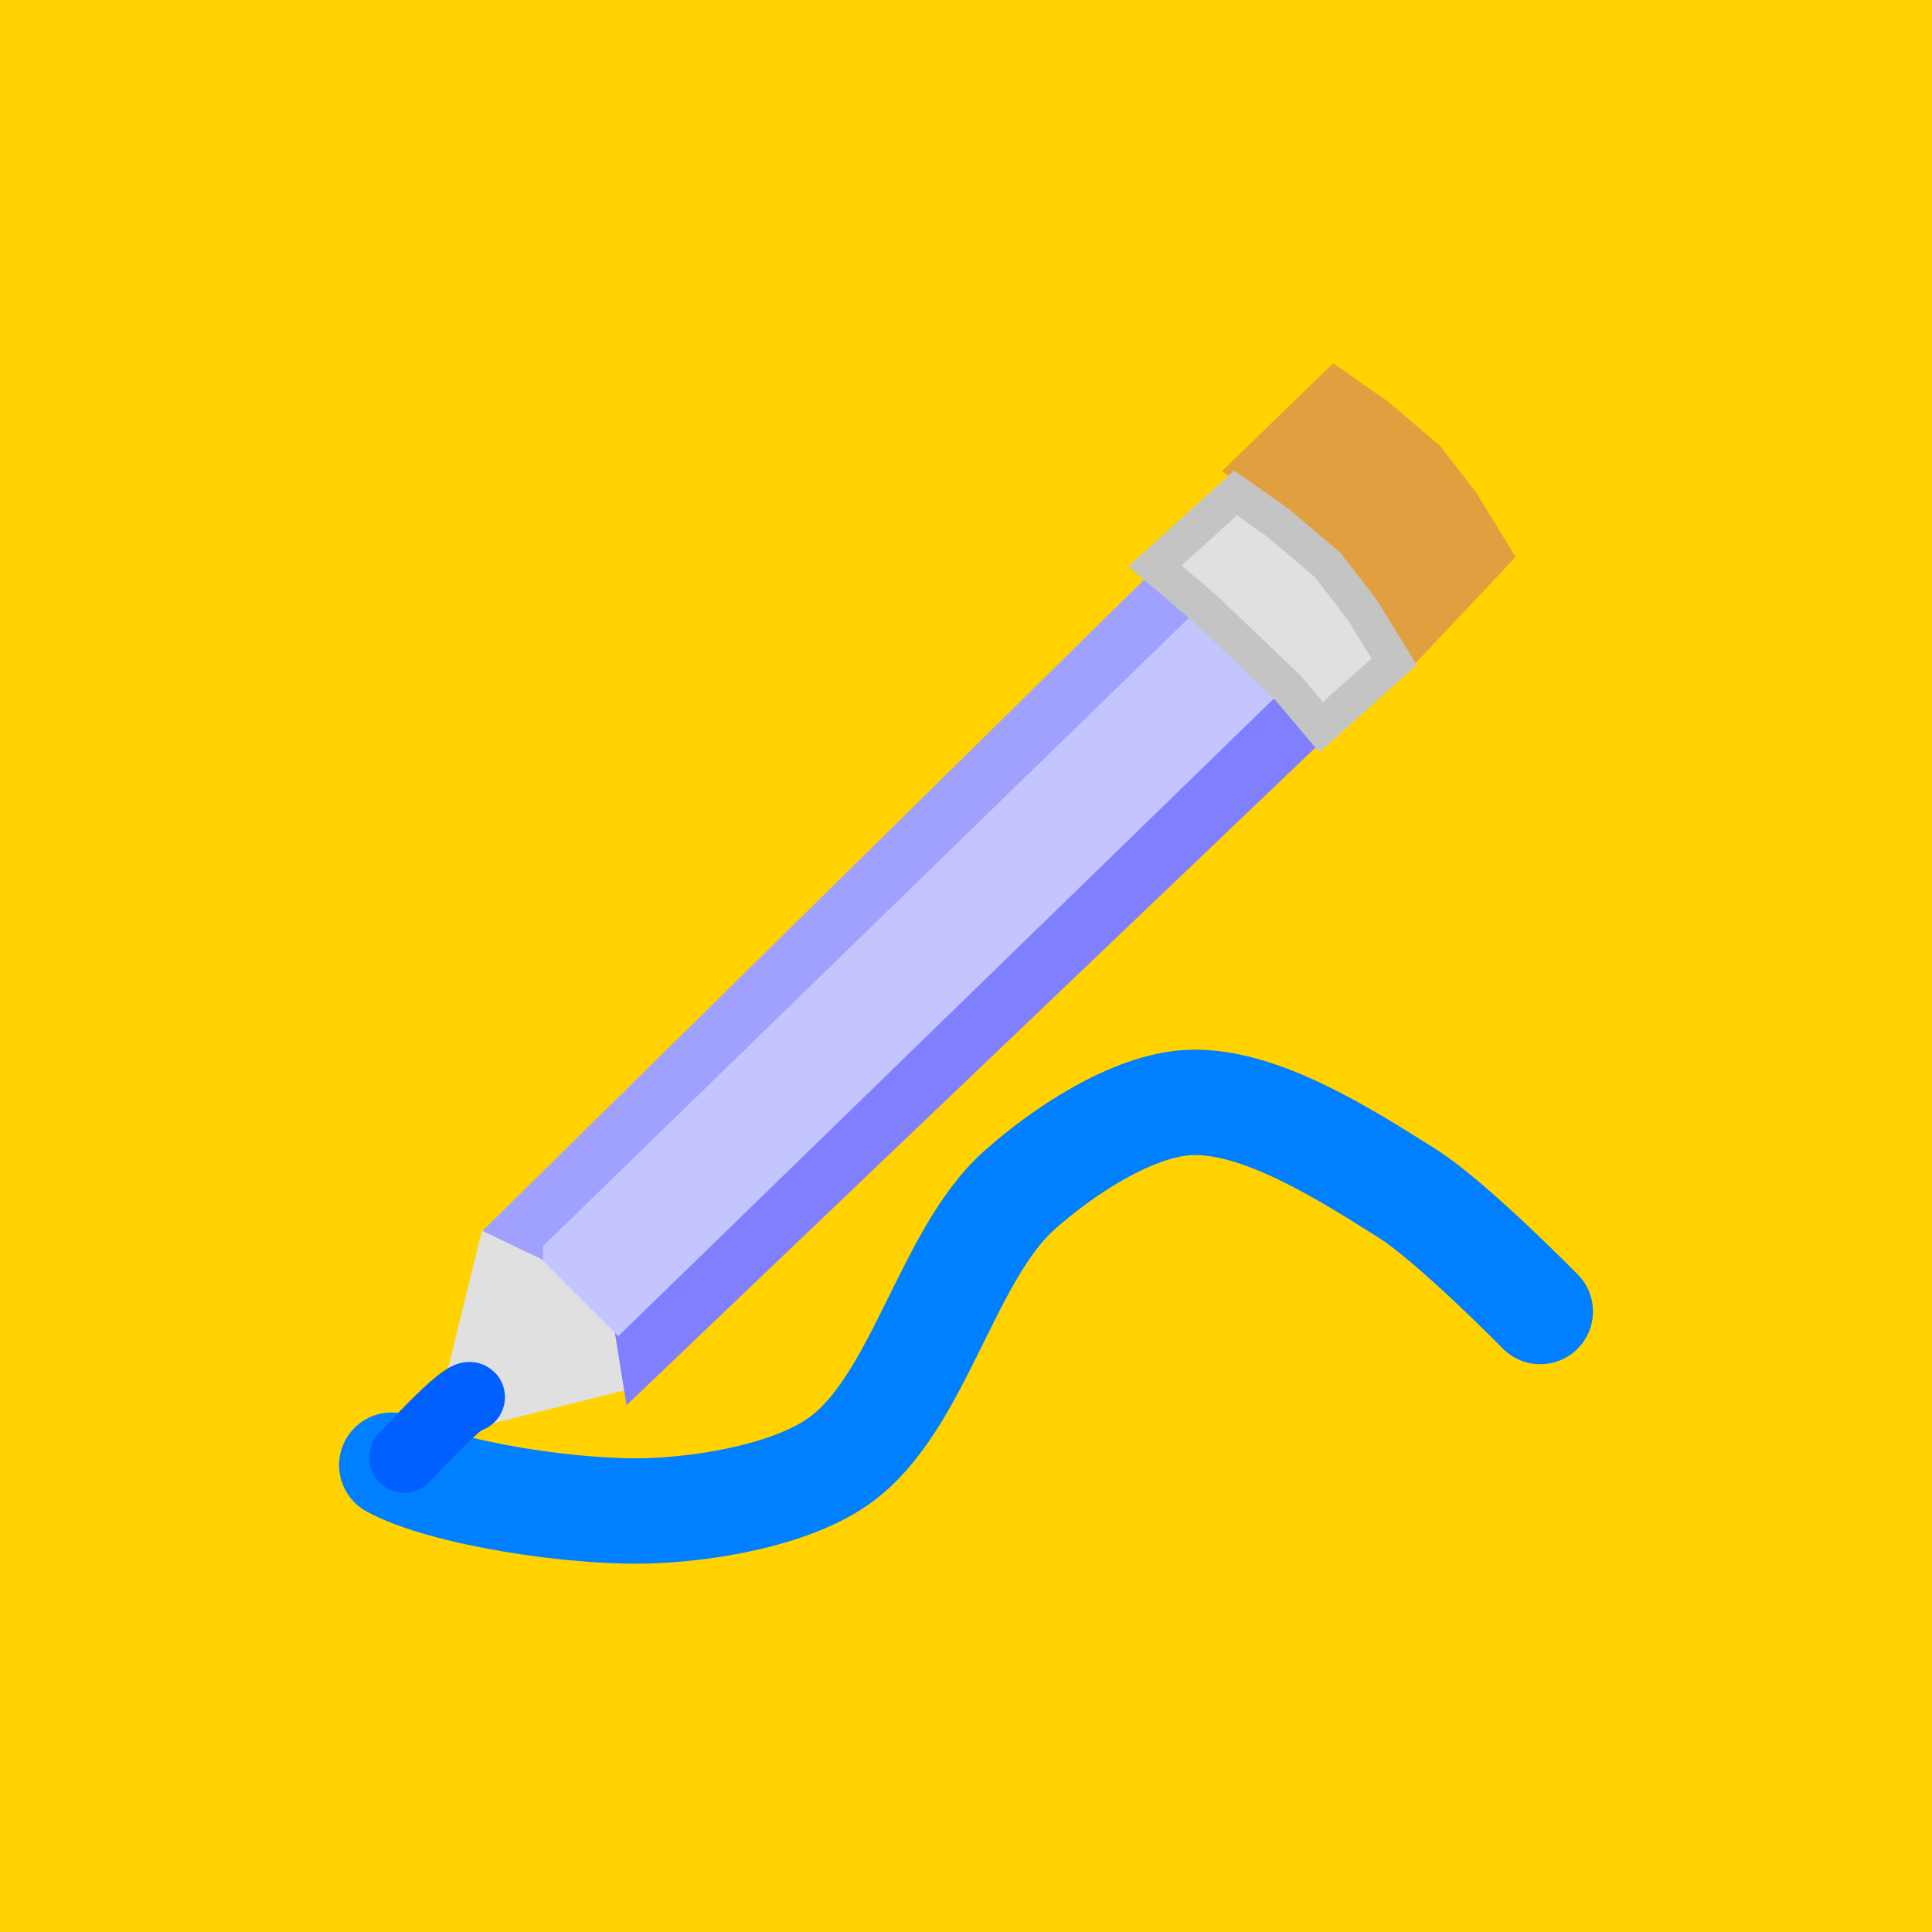
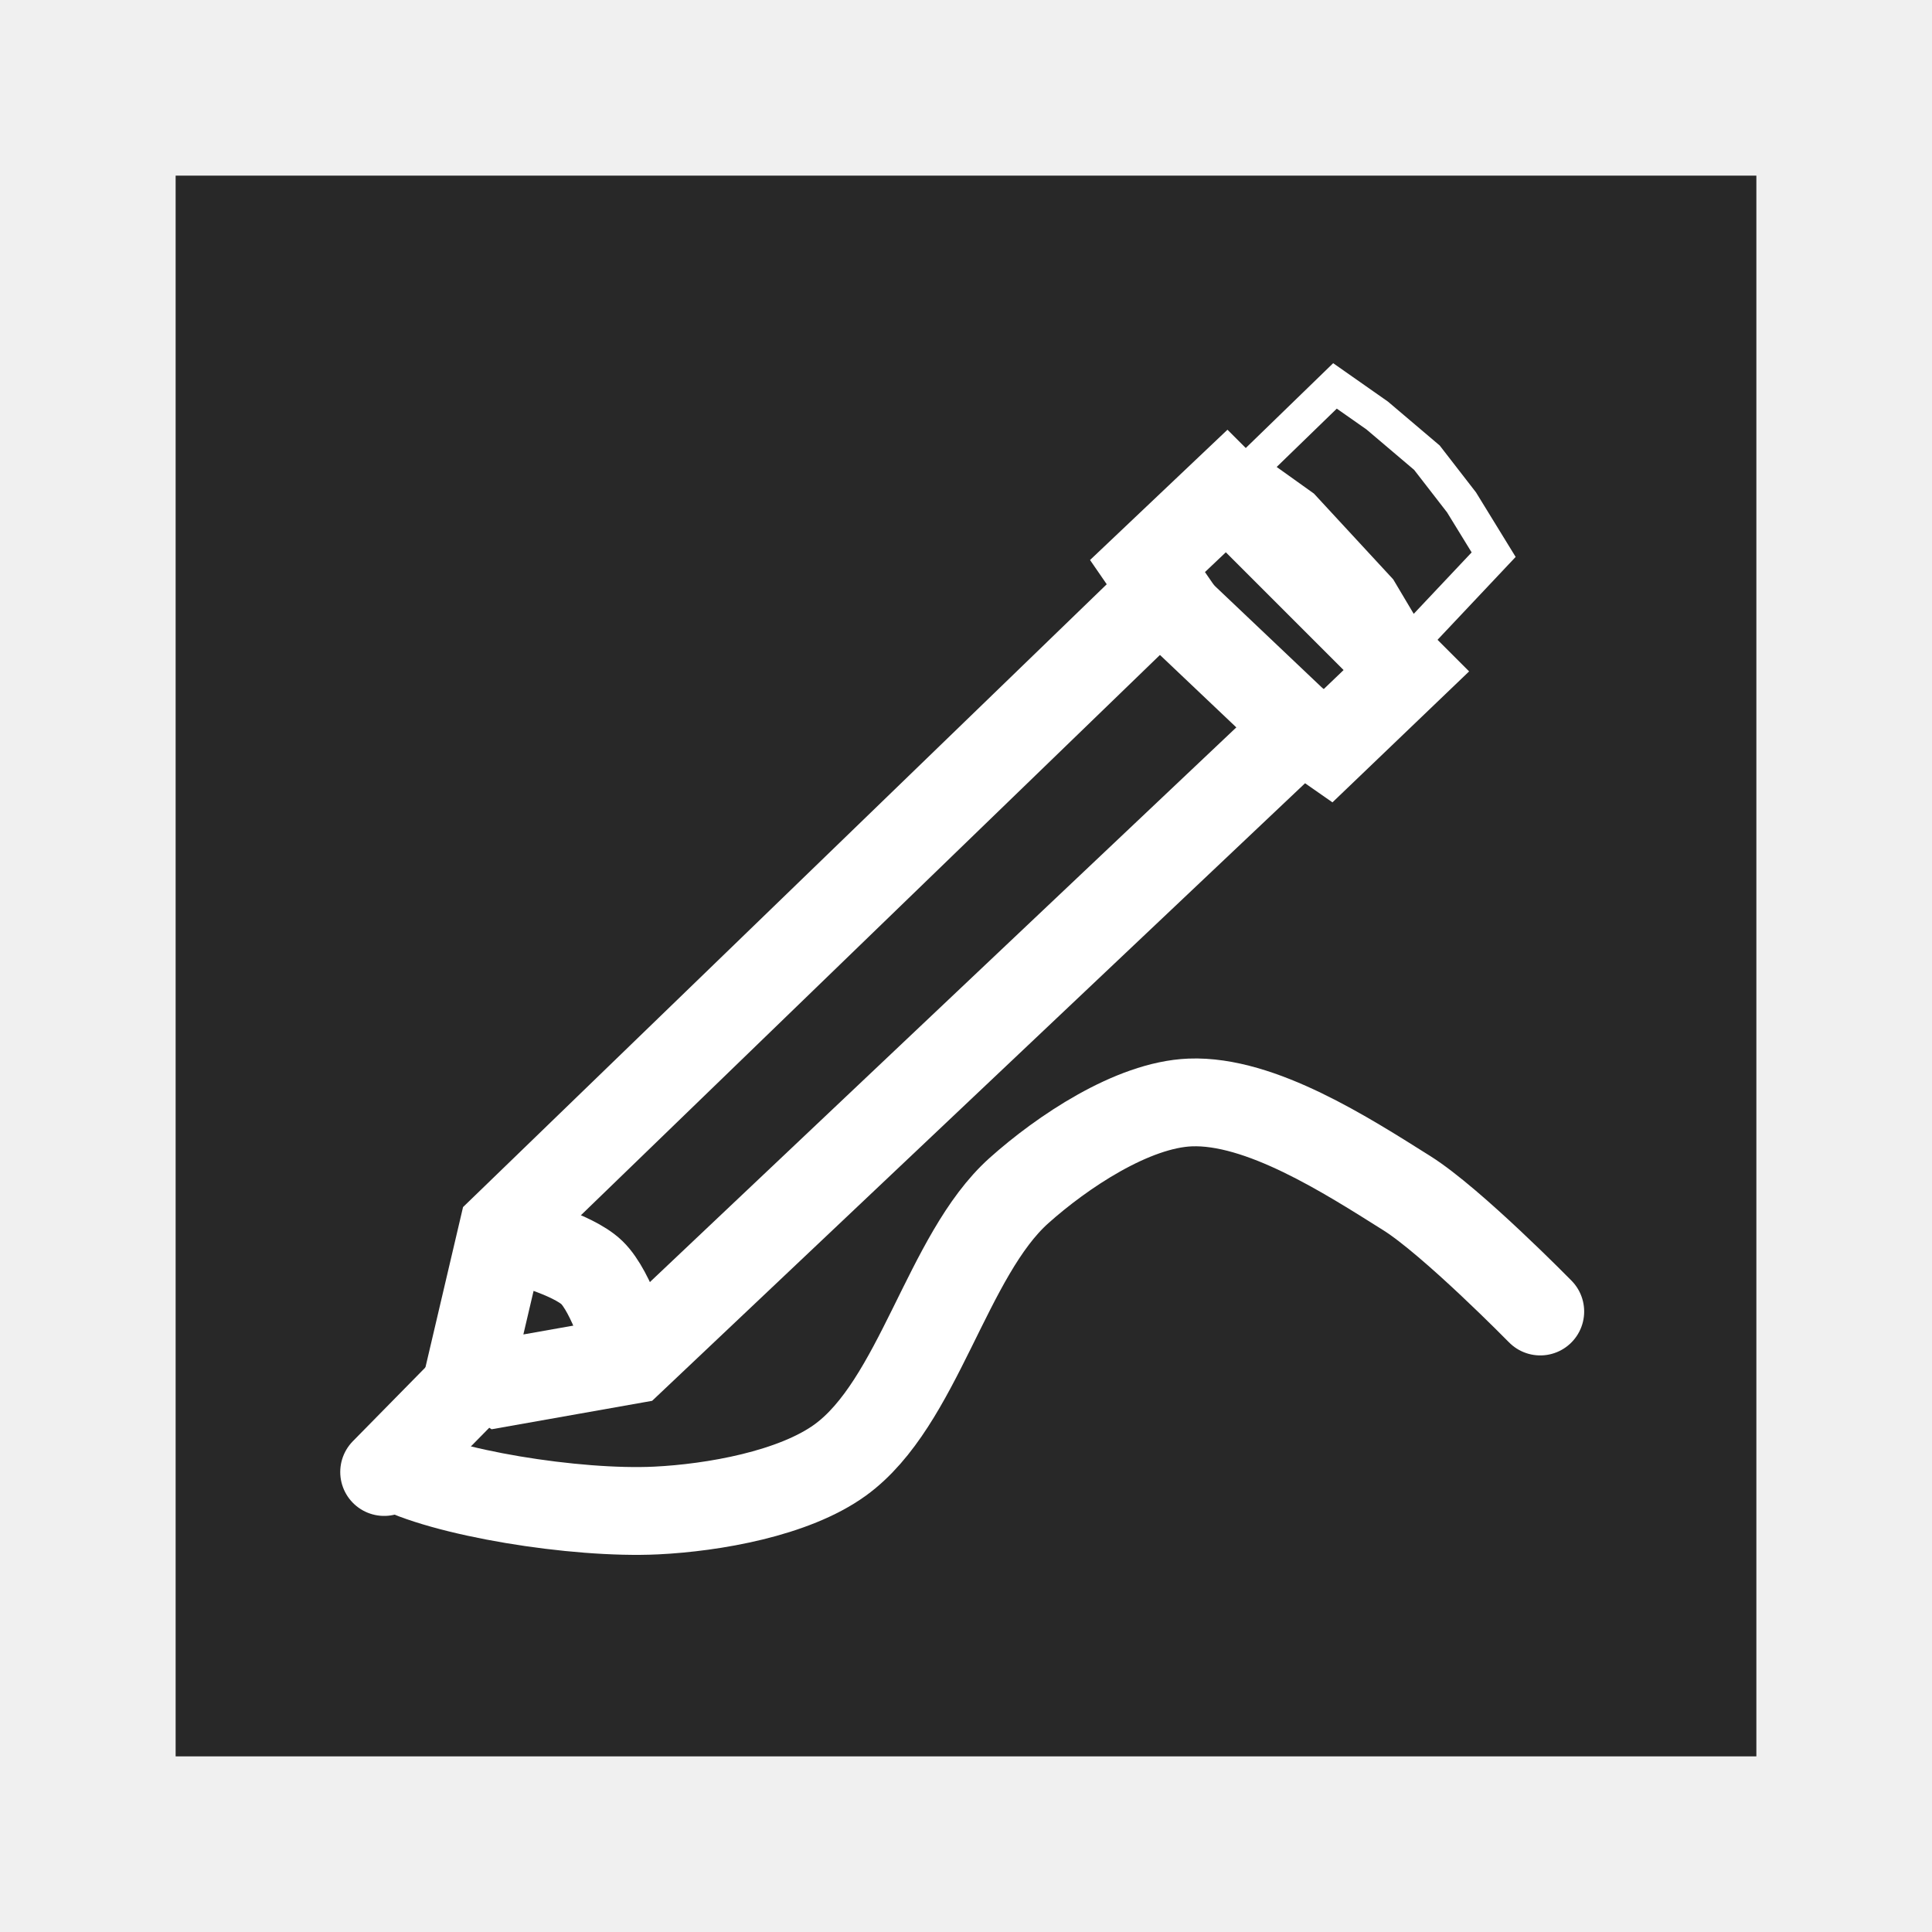
<svg xmlns="http://www.w3.org/2000/svg" version="1.0" width="55" height="55" id="svg2">
  <defs id="defs5" />
-   <rect width="55" height="55" rx="0" x="0" y="0" id="rect2839" style="fill:#ffd200;fill-opacity:1;fill-rule:evenodd;stroke:none" />
-   <g transform="translate(5.25,-0.7500003)" id="g2824">
-     <g transform="translate(-31.52538,-20.79505)" id="g2431">
-       <path d="M 37.428,63.255 c 1.434,0.789 5.24,1.402 7.529,1.291 1.626,-0.079 3.915,-0.48 5.234,-1.434 2.238,-1.619 3.033,-5.83 5.091,-7.672 1.226,-1.097 3.232,-2.445 4.876,-2.51 2.004,-0.079 4.468,1.514 6.166,2.581 1.29,0.811 3.8,3.37 3.8,3.37" id="path2471" style="fill:none;stroke:#0080ff;stroke-width:3;stroke-linecap:round;stroke-opacity:1;stroke-dasharray:none" />
-       <path d="M 39.22,61.821 l 1.147,-4.661 1.936,0.359 1.219,1.076 0.287,2.079 -4.589,1.147 z" id="path3245" style="fill:#e0e0e0;fill-opacity:1;stroke:#e0e0e0;stroke-width:1px;stroke-opacity:1" />
-       <path d="M 37.786,63.04 c 1.721,-1.864 1.864,-1.721 1.864,-1.721" id="path3243" style="fill:none;stroke:#0060ff;stroke-width:2;stroke-linecap:round;stroke-opacity:1;stroke-dasharray:none" />
-       <path d="M 40.869,56.443 59.225,38.375 60.659,39.737 42.662,57.304 40.869,56.443 z" id="path3247" style="fill:#a0a0ff;fill-opacity:1;stroke:#a0a0ff;stroke-width:1px;stroke-opacity:1" />
-       <path d="M 44.096,58.308 61.949,41.1 63.383,42.462 44.454,60.53 44.096,58.308 z" id="path3249" style="fill:#8080ff;fill-opacity:1;stroke:#8080ff;stroke-width:1px;stroke-opacity:1" />
-       <path d="M 42.232,57.232 l 1.649,1.649 18.284,-17.782 -1.506,-1.793 -18.427,17.925 z" id="path3251" style="fill:#c4c4ff;fill-opacity:1;stroke:#c4c4ff;stroke-width:1px;stroke-opacity:1" />
-       <path d="M 61.842,34.897 l 2.438,-2.366 1.201,0.842 1.416,1.201 0.986,1.273 0.914,1.488 -2.366,2.51 -0.896,-1.506 -2.187,-2.366 -1.506,-1.076 z" id="path3255" style="fill:#e0a040;fill-opacity:1;stroke:#e0a040;stroke-width:1px;stroke-opacity:1" />
-       <path d="M 59.153,37.658 l 2.294,-2.079 1.201,0.842 1.416,1.201 0.986,1.273 0.914,1.488 -2.079,1.864 -0.968,-1.147 -2.33,-2.223 -1.434,-1.219 z" id="path3253" style="fill:#e0e0e0;fill-opacity:1;stroke:#c4c4c4;stroke-width:1px;stroke-opacity:1" />
-     </g>
-   </g>
+   <rect width="45" height="45" x="5" y="5" id="rect2990" style="fill:#282828;fill-opacity:1;stroke:none" />
+   <path d="m 11.152,41.71 c 1.434,0.789 5.24,1.402 7.529,1.291 1.626,-0.079 3.915,-0.48 5.234,-1.434 2.238,-1.619 3.033,-5.83 5.091,-7.672 1.226,-1.097 3.232,-2.445 4.876,-2.51 2.004,-0.079 4.468,1.514 6.166,2.581 1.29,0.811 3.8,3.37 3.8,3.37" id="path2471" style="fill:none;stroke:#ffffff;stroke-width:2.5;stroke-linecap:round;stroke-miterlimit:4;stroke-opacity:1" />
+   <path d="m 35.566,13.352 2.438,-2.366 1.201,0.842 1.416,1.201 0.986,1.273 0.914,1.488 -2.366,2.51 -0.896,-1.506 -2.187,-2.366 -1.506,-1.076 z" id="path3255" style="fill:none;stroke:#ffffff;stroke-width:1px;stroke-opacity:1" />
+   <path d="m 32.878,16.113 2.294,-2.079 1.201,0.842 1.416,1.201 0.986,1.273 0.914,1.488 -2.079,1.864 -0.968,-1.147 -2.33,-2.223 -1.434,-1.219 z" id="path3253" style="fill:none;stroke:#ffffff;stroke-width:1px;stroke-opacity:1" />
+   <path d="m 13.423,38.808 0.892,-3.802 18.821,-18.211 -0.469,-0.681 2.253,-2.136 5.116,5.116 -2.229,2.136 -0.774,-0.54 -19.055,18.023 -3.708,0.657 -0.845,-0.563 z" id="path2822" style="fill:none;stroke:#ffffff;stroke-width:2.5;stroke-linecap:round;stroke-linejoin:miter;stroke-miterlimit:4;stroke-opacity:1" />
+   <path d="m 33.482,17.359 3.661,3.473" id="path3596" style="fill:none;stroke:#ffffff;stroke-width:2.5;stroke-linecap:butt;stroke-linejoin:miter;stroke-miterlimit:4;stroke-opacity:1" />
+   <path d="m 10.936,41.905 2.769,-2.816" id="path3598" style="fill:none;stroke:#ffffff;stroke-width:2.5;stroke-linecap:round;stroke-linejoin:miter;stroke-miterlimit:4;stroke-opacity:1" />
+   <path d="m 14.69,35.288 c 0,0 1.594,0.394 2.159,0.939 0.574,0.554 1.033,2.159 1.033,2.159" id="path3600" style="fill:none;stroke:#ffffff;stroke-width:2.5;stroke-linecap:butt;stroke-linejoin:miter;stroke-miterlimit:4;stroke-opacity:1" />
</svg>
